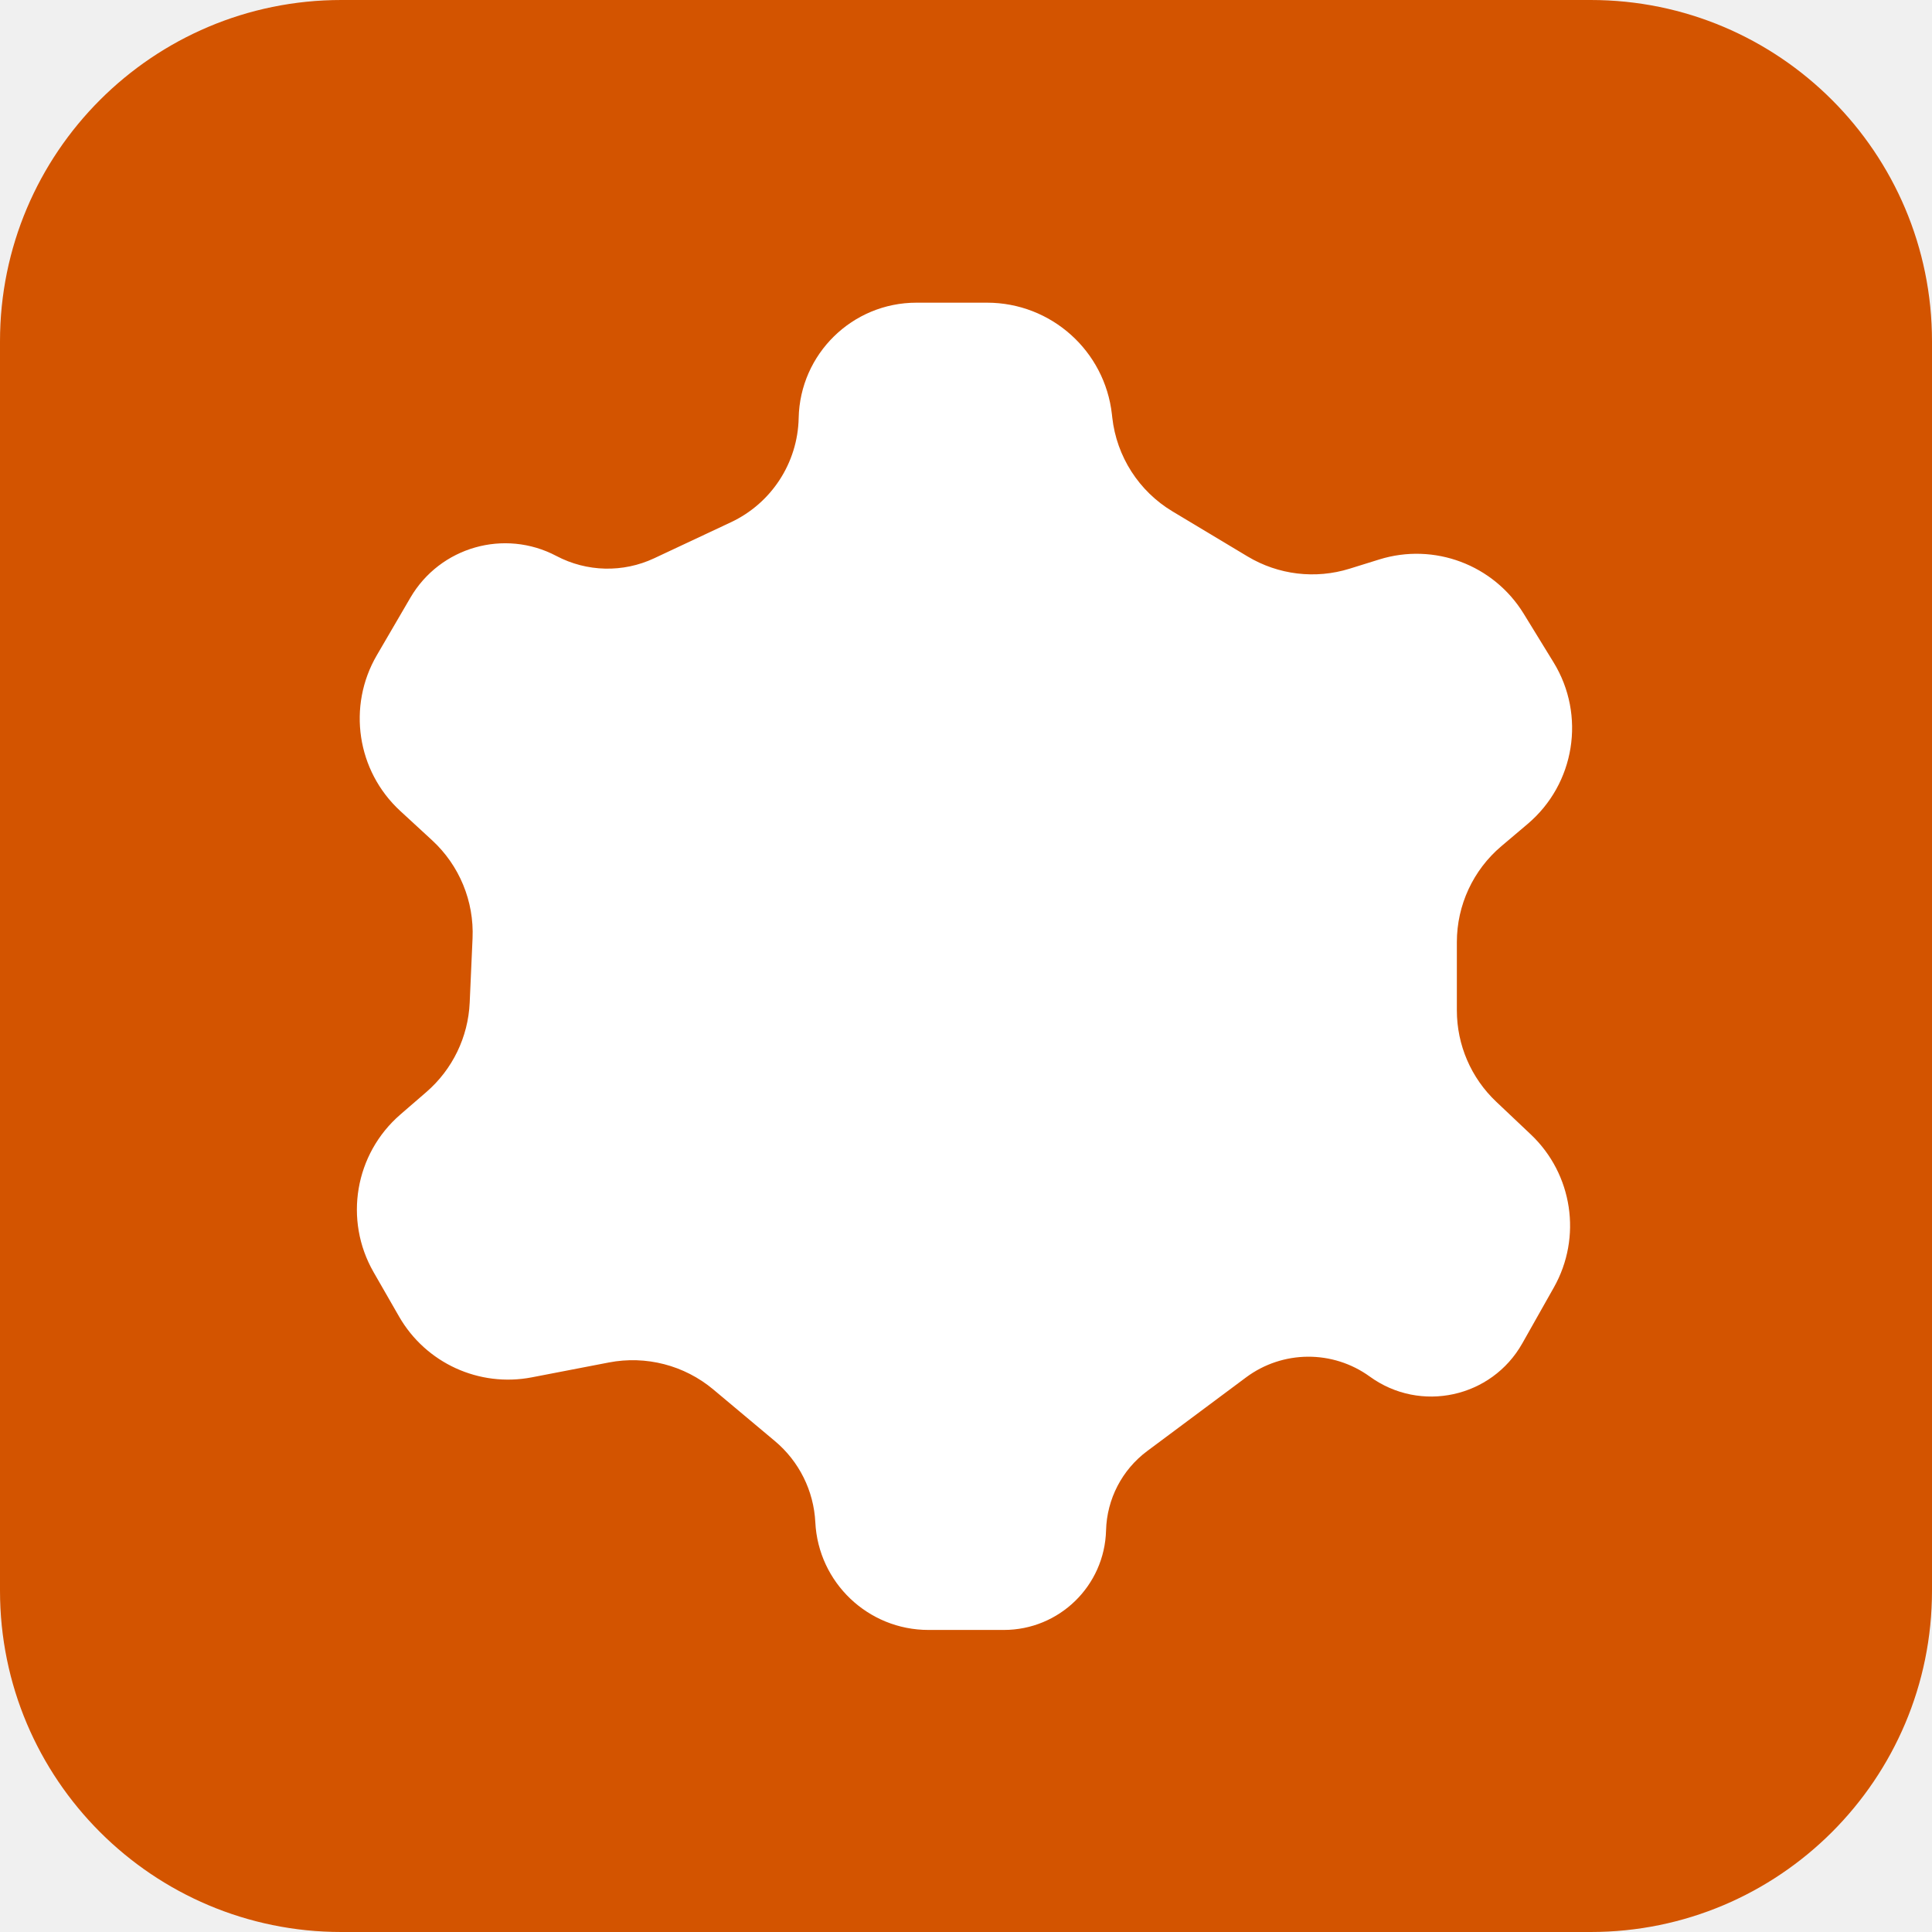
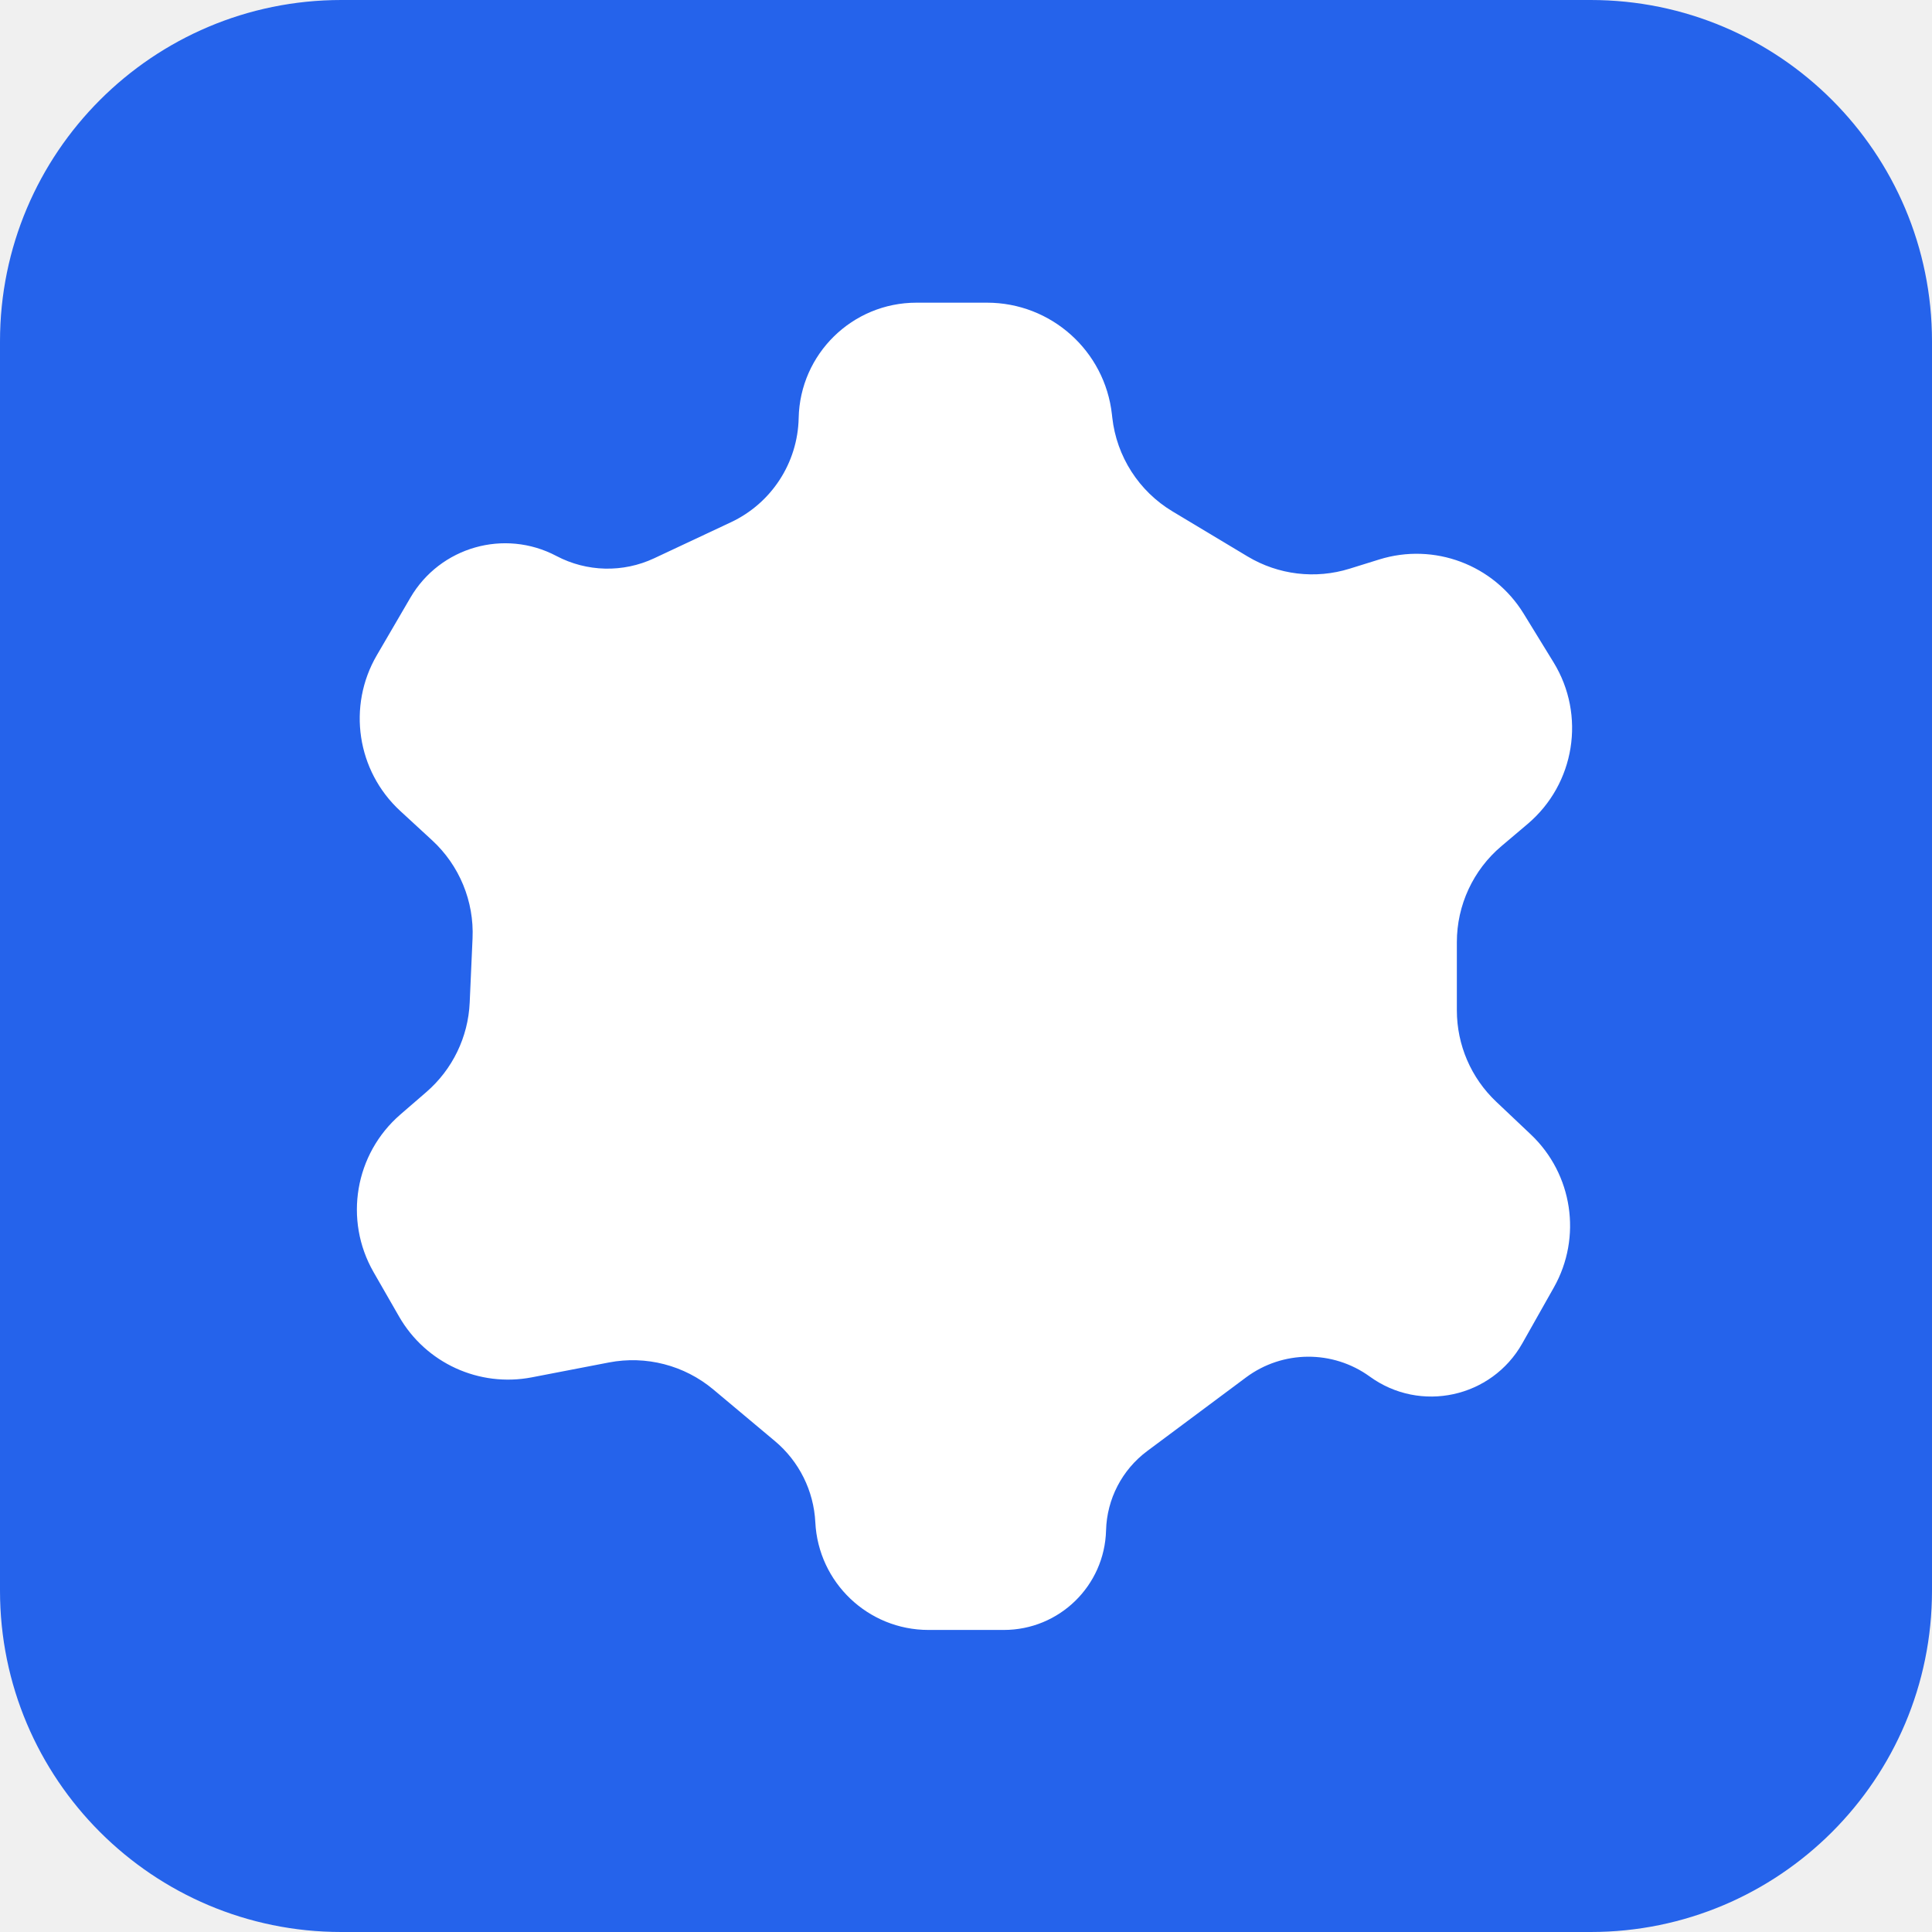
<svg xmlns="http://www.w3.org/2000/svg" width="300" height="300" viewBox="0 0 300 300" fill="none">
  <g clip-path="url(#clip0_4037_347)">
-     <path d="M0 2C0 0.895 0.895 0 2 0H300V300H0V2Z" fill="#D35400" />
+     <path d="M0 2C0 0.895 0.895 0 2 0H300V300H0V2Z" fill="#2563EB" />
    <path d="M155.874 253.098H144.176C134.8 253.098 127.071 245.745 126.603 236.381C126.359 231.488 124.085 226.919 120.33 223.773L110.773 215.766C106.272 211.994 100.311 210.451 94.545 211.564L82.584 213.872C74.4 215.451 66.115 211.657 61.965 204.428L58.008 197.536C53.358 189.434 55.101 179.174 62.167 173.063L66.205 169.57C70.262 166.061 72.696 161.037 72.934 155.678L73.377 145.703C73.633 139.953 71.337 134.384 67.103 130.484L62.151 125.923C55.411 119.715 53.899 109.654 58.516 101.739L63.722 92.814C68.323 84.928 78.32 82.069 86.394 86.33C91.123 88.826 96.748 88.957 101.588 86.685L113.5 81.094C119.796 78.138 123.872 71.868 124.017 64.914C124.224 54.961 132.352 47 142.308 47H153.267C163.21 47 171.562 54.476 172.66 64.357L172.713 64.834C173.386 70.887 176.845 76.278 182.067 79.411L193.727 86.407C198.494 89.267 204.254 89.958 209.563 88.307L214.173 86.873C222.694 84.222 231.927 87.689 236.597 95.294L241.231 102.841C246.275 111.055 244.565 121.721 237.207 127.947L233.128 131.398C228.746 135.106 226.22 140.554 226.22 146.294V156.891C226.22 162.254 228.427 167.381 232.323 171.066L237.698 176.151C244.21 182.31 245.687 192.113 241.281 199.918L236.382 208.598C231.616 217.041 220.561 219.452 212.711 213.761C206.962 209.593 199.172 209.644 193.479 213.887L178.135 225.319C174.23 228.229 171.876 232.768 171.748 237.635C171.522 246.24 164.482 253.098 155.874 253.098Z" fill="white" />
  </g>
  <defs>
    <clipPath id="clip0_4037_347">
      <rect width="300" height="300" rx="53" fill="white" />
    </clipPath>
  </defs>
</svg>
